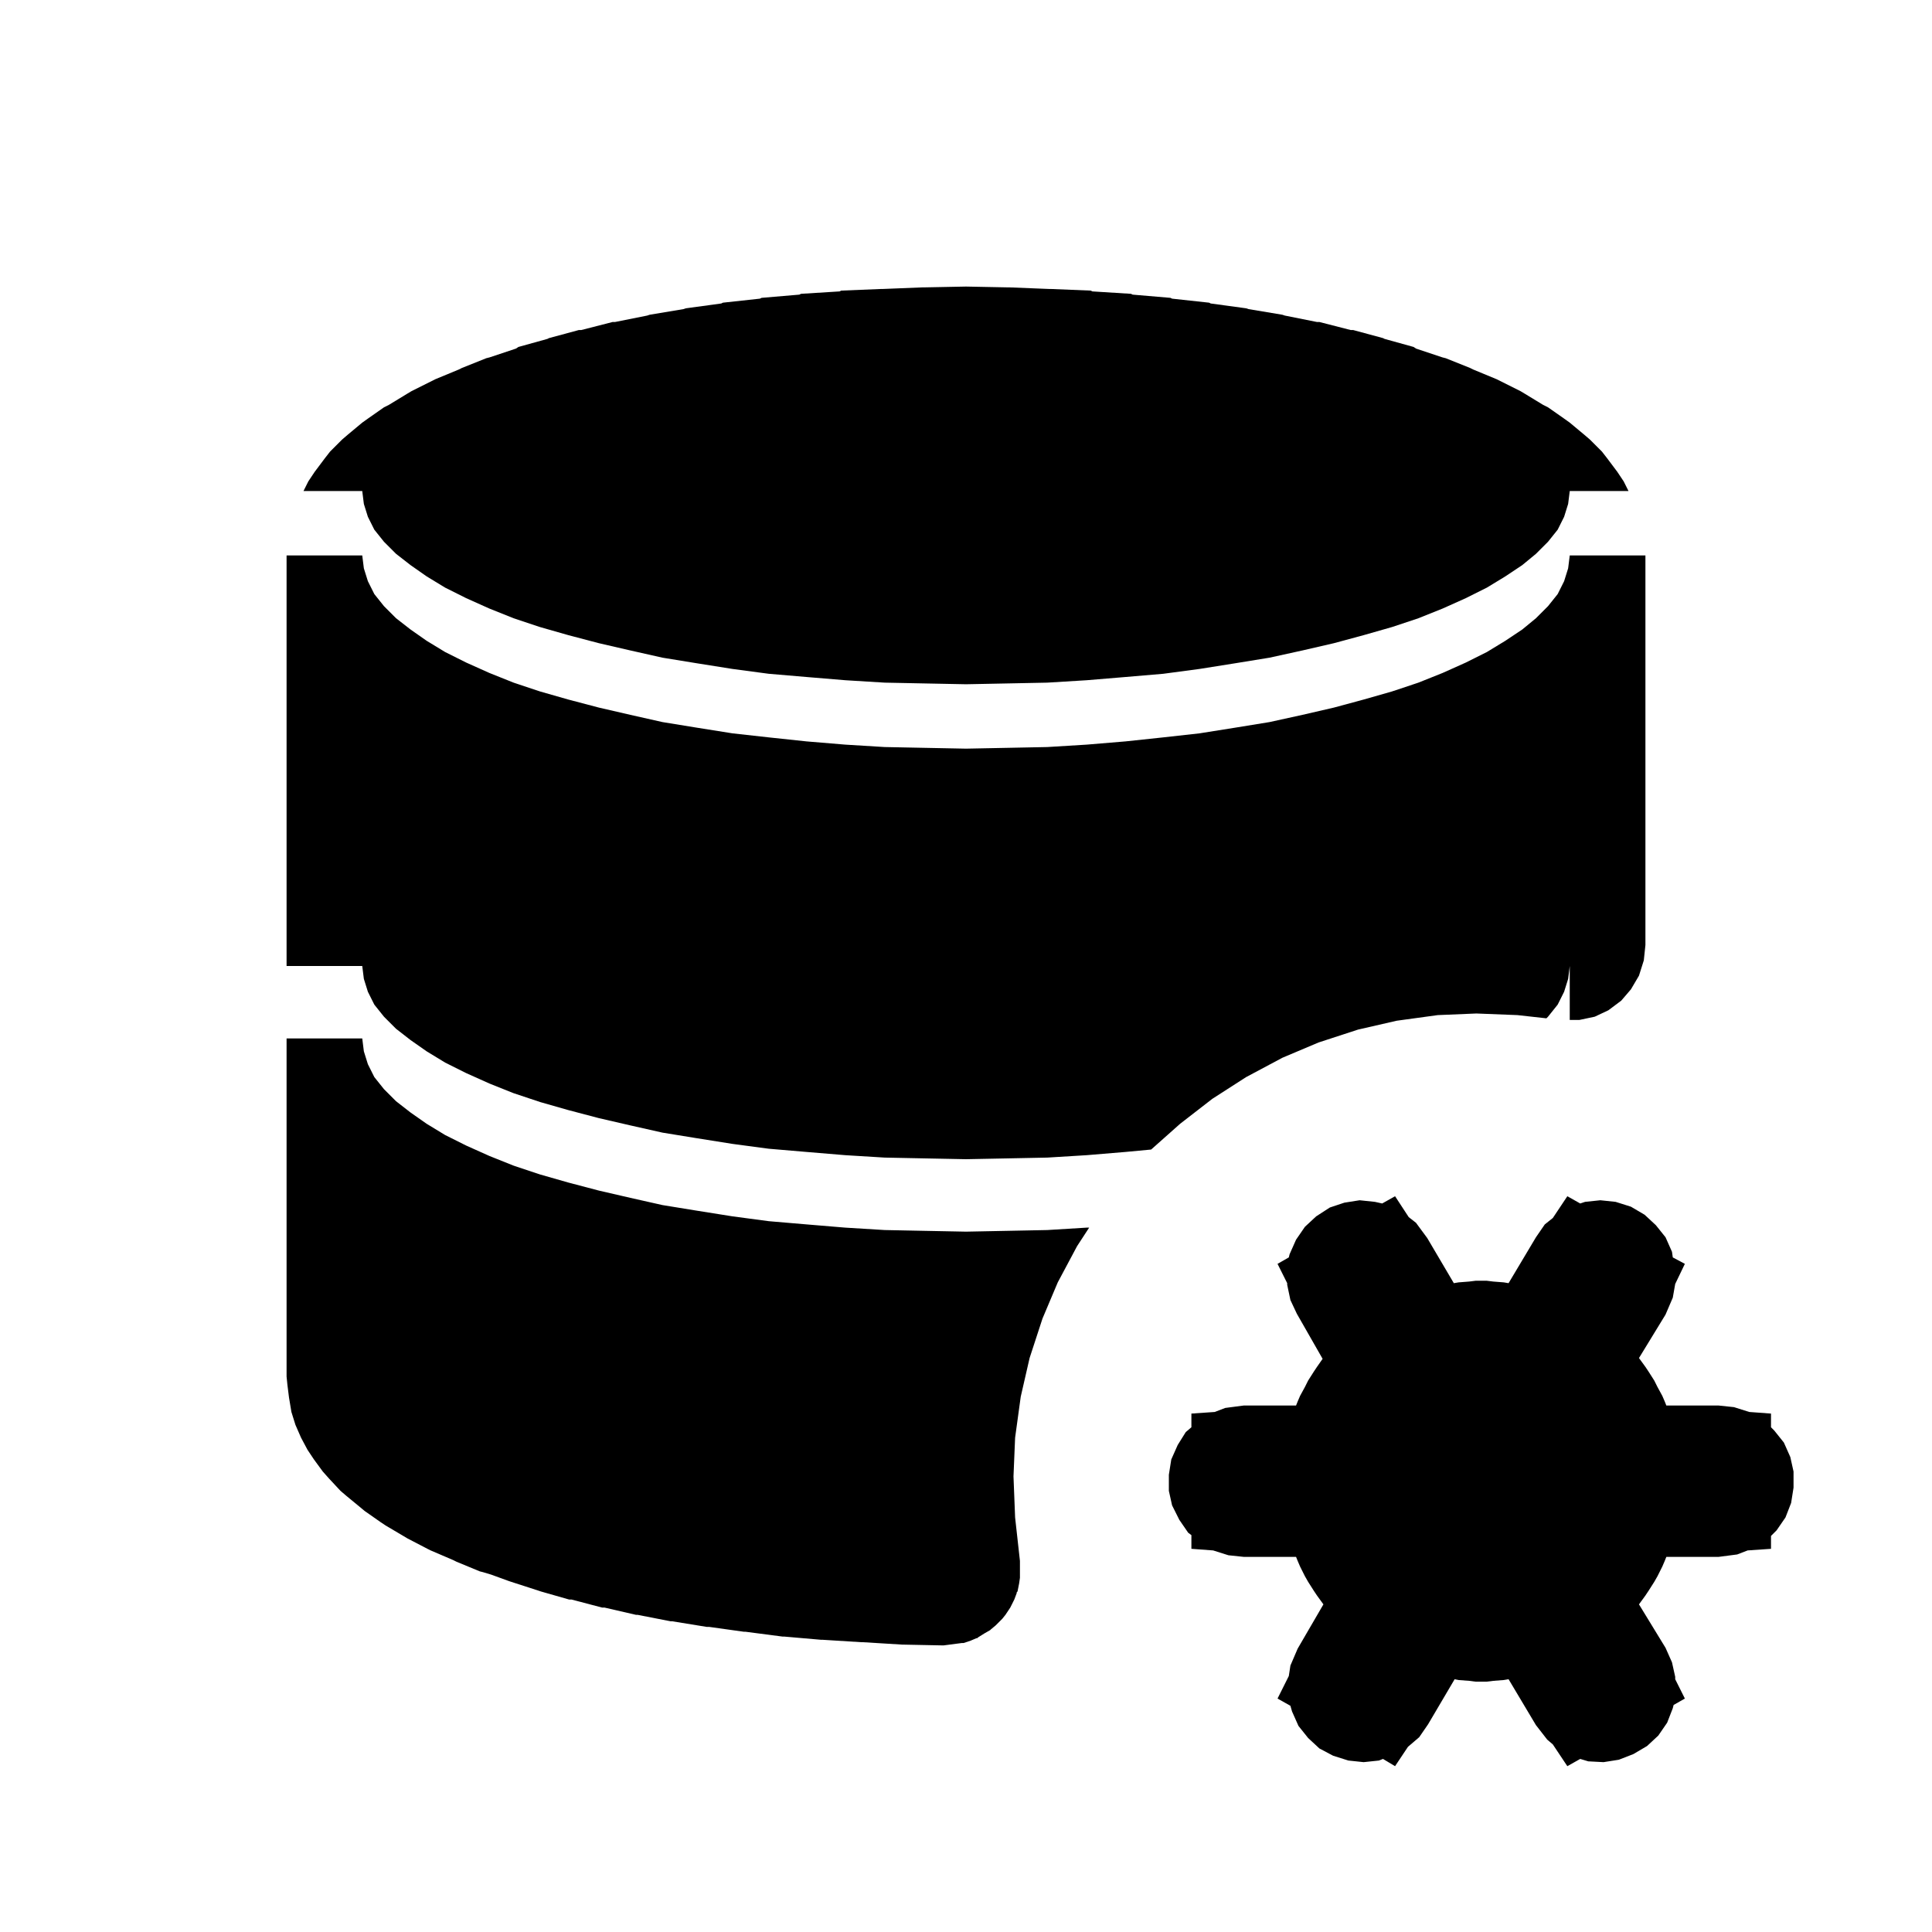
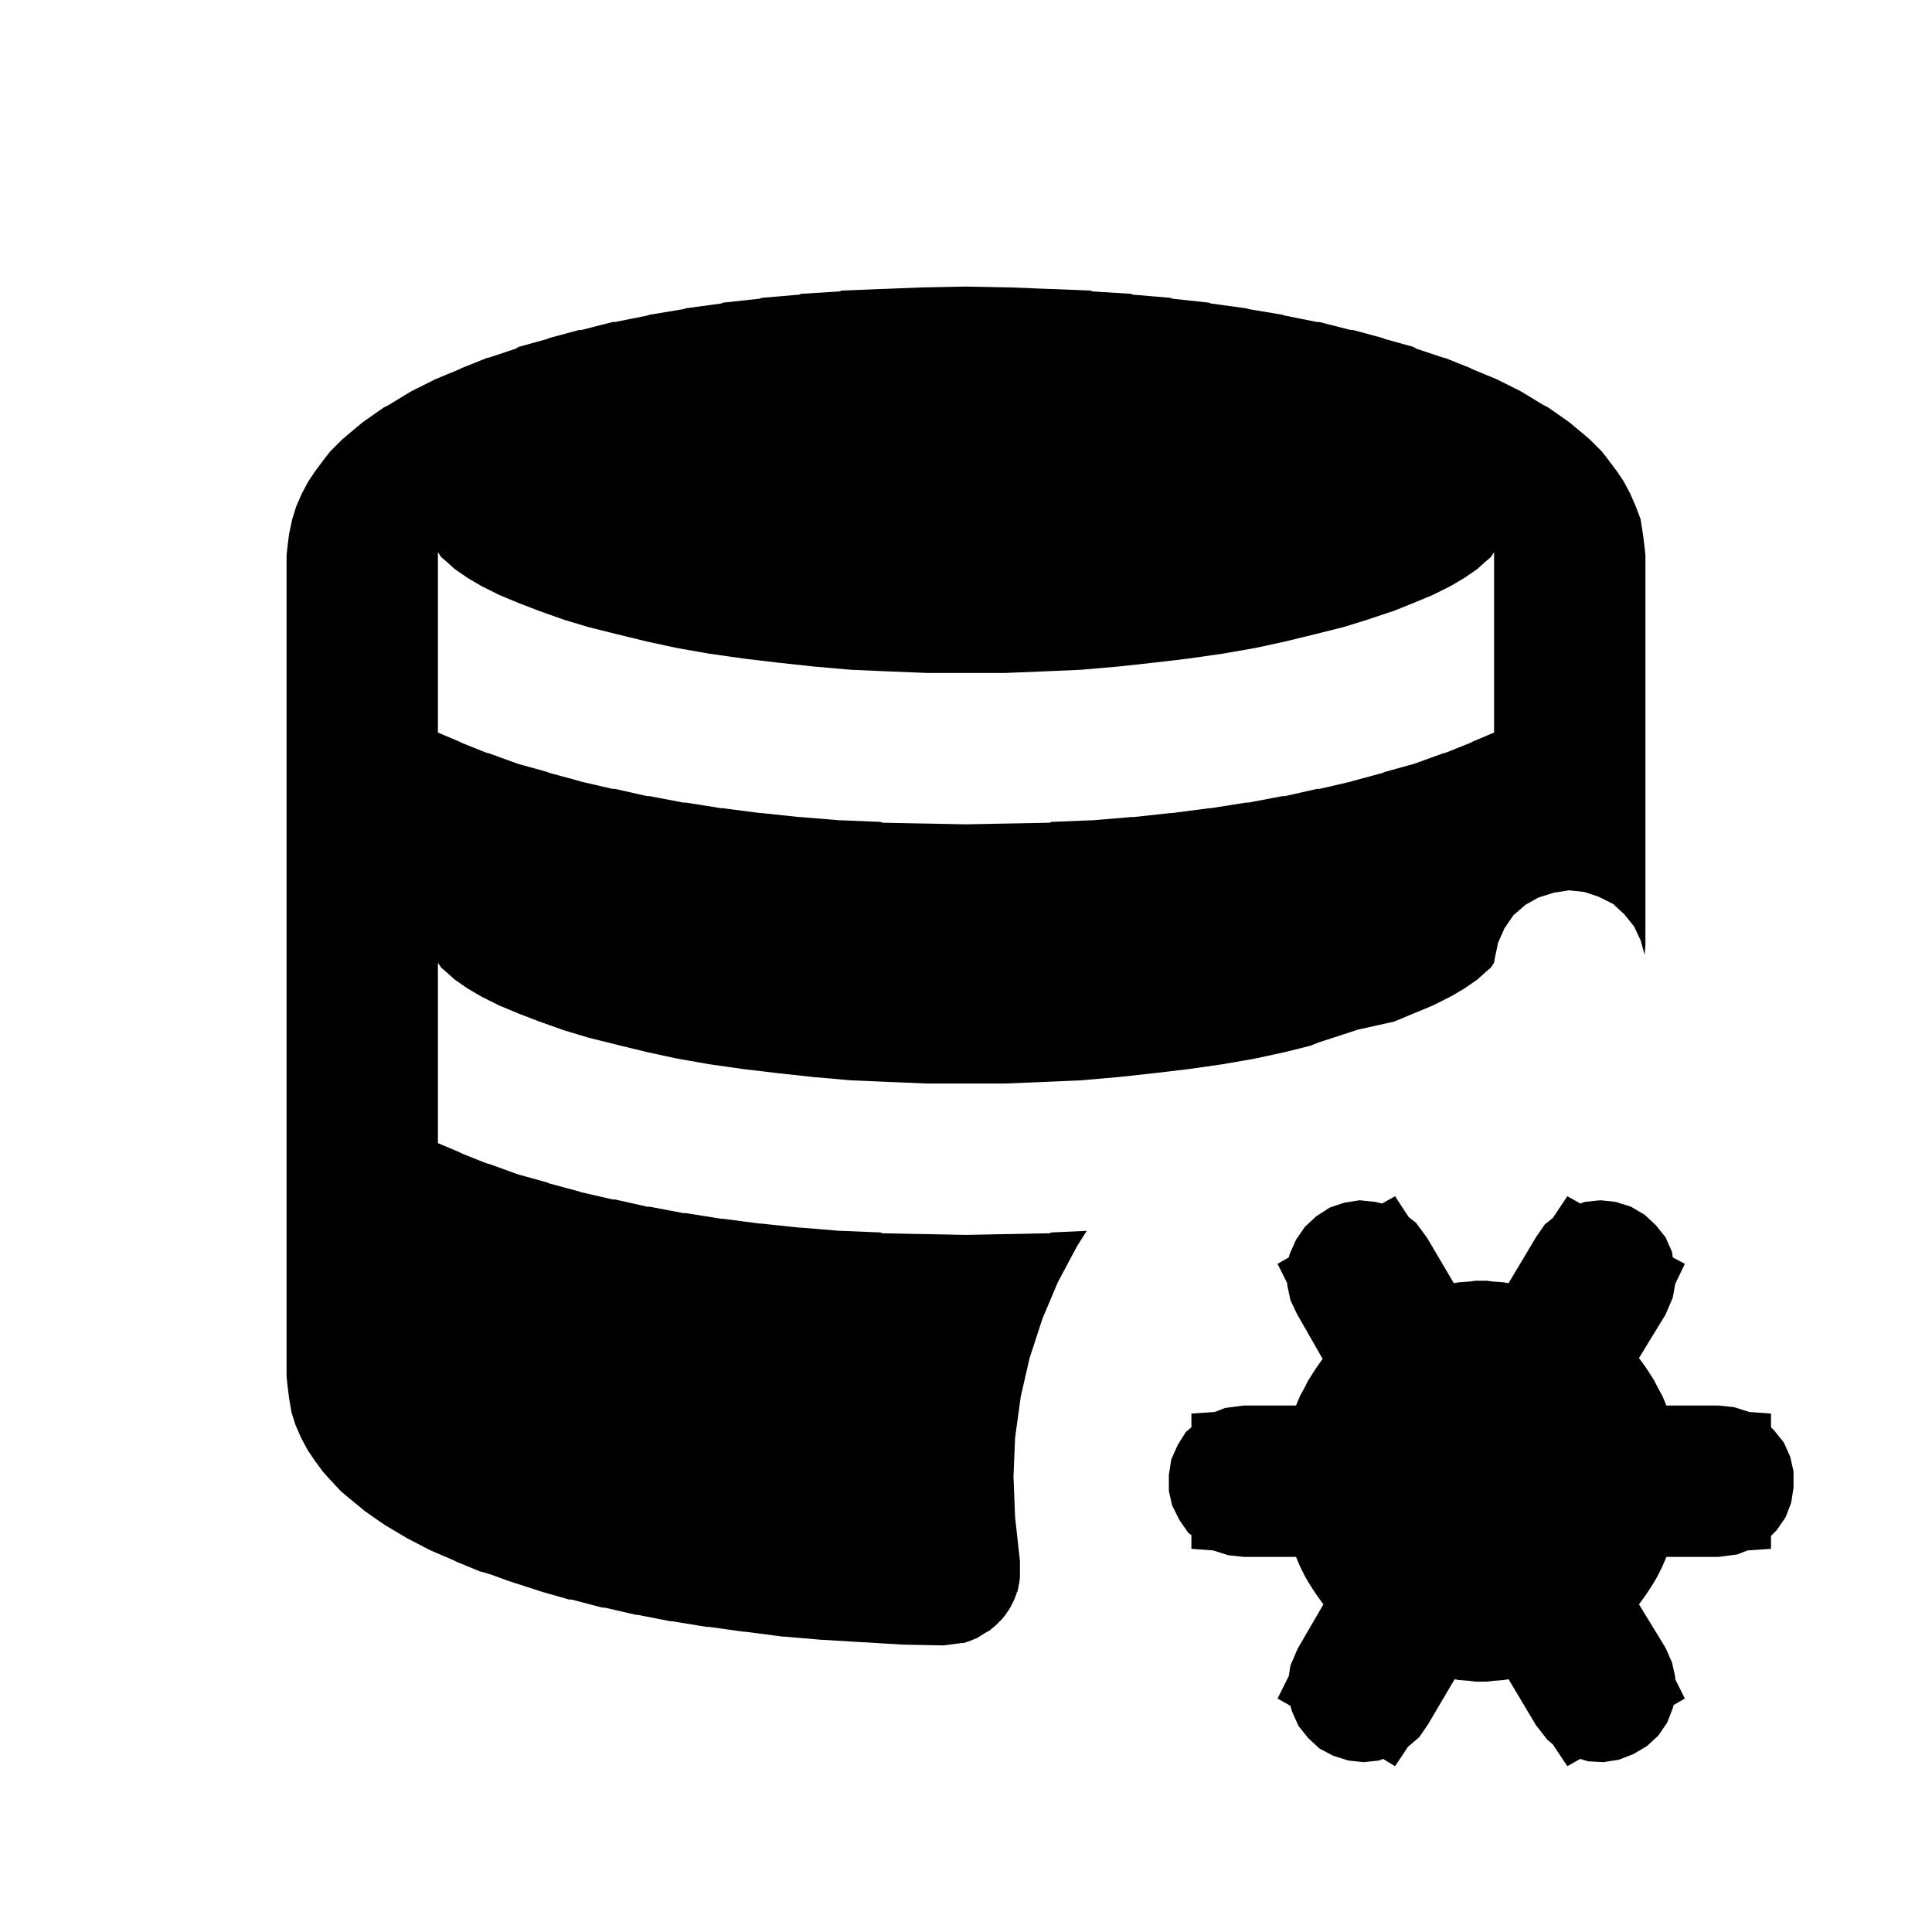
<svg xmlns="http://www.w3.org/2000/svg" viewBox="0 0 24 24" width="16" height="16" fill="currentColor">
-   <path d="M19.63 14.95L19.69 14.93L19.88 14.91L20.07 14.93L20.26 14.99L20.43 15.09L20.57 15.22L20.69 15.37L20.77 15.55L20.78 15.62L20.93 15.7L20.81 15.95L20.78 16.12L20.69 16.33L20.36 16.87L20.44 16.98L20.48 17.04L20.55 17.15L20.59 17.23L20.65 17.34L20.68 17.41L20.7 17.46L21.35 17.46L21.54 17.48L21.73 17.54L21.73 17.54L22 17.56L22 17.73L22.04 17.77L22.16 17.92L22.24 18.1L22.28 18.28L22.28 18.48L22.25 18.67L22.18 18.85L22.07 19.01L22 19.08L22 19.24L21.71 19.26L21.58 19.31L21.35 19.34L20.7 19.34L20.68 19.39L20.65 19.46L20.59 19.58L20.55 19.65L20.48 19.76L20.44 19.82L20.36 19.93L20.69 20.47L20.77 20.65L20.81 20.83L20.81 20.86L20.93 21.1L20.79 21.18L20.78 21.22L20.71 21.4L20.6 21.56L20.46 21.69L20.29 21.79L20.11 21.86L19.92 21.89L19.73 21.88L19.63 21.85L19.47 21.94L19.29 21.67L19.22 21.61L19.08 21.43L18.74 20.86L18.68 20.87L18.55 20.88L18.47 20.89L18.33 20.89L18.25 20.88L18.12 20.87L18.07 20.86L17.74 21.42L17.63 21.58L17.49 21.7L17.33 21.94L17.18 21.85L17.13 21.87L16.94 21.89L16.75 21.87L16.56 21.81L16.39 21.72L16.25 21.59L16.13 21.44L16.05 21.26L16.03 21.19L15.87 21.1L16.01 20.82L16.03 20.69L16.12 20.48L16.44 19.93L16.36 19.82L16.32 19.76L16.25 19.65L16.21 19.58L16.15 19.46L16.12 19.39L16.1 19.34L15.45 19.34L15.26 19.32L15.07 19.26L15.07 19.26L14.8 19.24L14.8 19.07L14.76 19.04L14.65 18.88L14.56 18.7L14.52 18.52L14.52 18.32L14.55 18.13L14.63 17.95L14.73 17.79L14.8 17.73L14.8 17.56L15.09 17.54L15.22 17.49L15.45 17.46L16.1 17.46L16.12 17.41L16.15 17.34L16.21 17.23L16.25 17.15L16.32 17.04L16.36 16.98L16.43 16.88L16.11 16.32L16.03 16.15L15.99 15.96L15.99 15.94L15.87 15.7L16.01 15.62L16.02 15.58L16.1 15.4L16.21 15.24L16.35 15.11L16.52 15L16.7 14.94L16.89 14.91L17.08 14.93L17.17 14.95L17.33 14.86L17.5 15.12L17.59 15.19L17.73 15.38L18.06 15.94L18.12 15.93L18.25 15.92L18.33 15.91L18.47 15.91L18.55 15.92L18.68 15.93L18.74 15.94L19.08 15.37L19.19 15.21L19.29 15.13L19.47 14.86ZM4.52 13.06L4.57 13.22L4.65 13.38L4.77 13.53L4.92 13.68L5.1 13.82L5.3 13.96L5.53 14.1L5.79 14.23L6.08 14.36L6.38 14.48L6.71 14.59L7.06 14.69L7.44 14.79L7.83 14.88L8.23 14.97L8.66 15.04L9.1 15.11L9.55 15.17L10.02 15.21L10.5 15.25L10.99 15.28L11.49 15.29L12 15.3L12.51 15.29L13.01 15.28L13.5 15.25L13.53 15.25L13.38 15.48L13.14 15.93L12.95 16.38L12.79 16.87L12.68 17.35L12.61 17.86L12.59 18.34L12.61 18.85L12.67 19.39L12.67 19.6L12.66 19.67L12.64 19.77L12.63 19.78L12.63 19.79L12.6 19.87L12.55 19.97L12.49 20.06L12.45 20.11L12.37 20.19L12.31 20.24L12.3 20.25L12.23 20.29L12.15 20.34L12.14 20.35L12.13 20.35L12.06 20.38L11.97 20.41L11.95 20.41L11.72 20.44L11.22 20.43L11.21 20.43L10.72 20.4L10.7 20.4L10.22 20.37L10.2 20.37L9.74 20.33L9.72 20.33L9.26 20.27L9.24 20.27L8.81 20.21L8.78 20.21L8.35 20.14L8.33 20.14L7.92 20.06L7.9 20.06L7.51 19.97L7.48 19.97L7.1 19.87L7.07 19.87L6.72 19.77L6.69 19.76L6.35 19.65L6.32 19.64L6.1 19.56L6 19.53L5.96 19.52L5.67 19.4L5.63 19.38L5.35 19.26L5.31 19.24L5.06 19.11L5.01 19.08L4.79 18.95L4.73 18.91L4.53 18.77L4.47 18.72L4.3 18.58L4.23 18.52L4.09 18.37L4.01 18.28L3.9 18.13L3.82 18.01L3.74 17.86L3.67 17.7L3.62 17.54L3.59 17.36L3.57 17.2L3.56 17.1L3.56 12.9L4.5 12.9ZM4.52 7.06L4.57 7.22L4.65 7.38L4.77 7.53L4.92 7.68L5.1 7.82L5.3 7.96L5.53 8.1L5.79 8.23L6.08 8.36L6.38 8.48L6.71 8.59L7.06 8.69L7.44 8.79L7.83 8.88L8.23 8.97L8.66 9.04L9.1 9.11L9.55 9.16L10.02 9.21L10.5 9.25L10.99 9.28L11.49 9.29L12 9.3L12.51 9.29L13.01 9.28L13.5 9.25L13.98 9.21L14.45 9.16L14.9 9.11L15.34 9.04L15.77 8.97L16.18 8.88L16.57 8.79L16.94 8.69L17.29 8.59L17.62 8.48L17.92 8.36L18.21 8.23L18.47 8.1L18.7 7.96L18.91 7.82L19.08 7.68L19.23 7.53L19.35 7.38L19.43 7.22L19.48 7.06L19.5 6.9L20.44 6.9L20.44 11.74L20.42 11.93L20.36 12.12L20.26 12.29L20.14 12.43L19.98 12.55L19.81 12.63L19.62 12.67L19.5 12.67L19.5 12L19.48 12.16L19.43 12.32L19.35 12.48L19.23 12.63L19.21 12.65L18.85 12.61L18.34 12.59L17.86 12.61L17.35 12.68L16.87 12.79L16.38 12.95L15.93 13.14L15.48 13.38L15.06 13.65L14.66 13.96L14.3 14.28L13.98 14.31L13.5 14.35L13.01 14.38L12.51 14.39L12 14.4L11.49 14.39L10.99 14.38L10.5 14.35L10.02 14.31L9.55 14.27L9.1 14.21L8.66 14.14L8.23 14.07L7.83 13.98L7.44 13.89L7.06 13.79L6.71 13.69L6.38 13.58L6.08 13.46L5.79 13.33L5.53 13.2L5.3 13.06L5.1 12.92L4.92 12.78L4.77 12.63L4.65 12.48L4.57 12.32L4.52 12.16L4.5 12L3.56 12L3.56 6.9L4.5 6.9ZM12.52 3.57L12.54 3.57L13.04 3.59L13.06 3.59L13.55 3.61L13.57 3.62L14.05 3.65L14.07 3.66L14.54 3.7L14.56 3.71L15.02 3.76L15.04 3.77L15.48 3.83L15.51 3.84L15.93 3.91L15.96 3.92L16.36 4L16.39 4L16.78 4.1L16.81 4.1L17.18 4.2L17.2 4.21L17.56 4.31L17.59 4.33L17.92 4.44L17.96 4.45L18.26 4.57L18.3 4.59L18.59 4.71L18.89 4.86L18.94 4.89L19.17 5.03L19.23 5.06L19.43 5.2L19.5 5.25L19.68 5.4L19.75 5.46L19.9 5.61L19.97 5.7L20.09 5.86L20.17 5.98L20.23 6.1L19.5 6.1L19.48 6.26L19.43 6.42L19.35 6.58L19.23 6.73L19.08 6.88L18.91 7.02L18.7 7.16L18.47 7.3L18.21 7.43L17.92 7.56L17.62 7.68L17.29 7.79L16.94 7.89L16.57 7.99L16.18 8.08L15.77 8.17L15.34 8.24L14.9 8.31L14.45 8.37L13.98 8.41L13.5 8.45L13.01 8.48L12.51 8.49L12 8.5L11.49 8.49L10.99 8.48L10.5 8.45L10.02 8.41L9.55 8.37L9.1 8.31L8.66 8.24L8.23 8.17L7.83 8.08L7.44 7.99L7.06 7.89L6.71 7.79L6.38 7.68L6.08 7.56L5.79 7.43L5.53 7.3L5.3 7.16L5.1 7.02L4.92 6.88L4.77 6.73L4.65 6.58L4.57 6.42L4.52 6.26L4.5 6.1L3.77 6.1L3.83 5.98L3.91 5.86L4.03 5.7L4.1 5.61L4.25 5.46L4.32 5.4L4.5 5.25L4.57 5.2L4.77 5.06L4.83 5.03L5.06 4.89L5.11 4.86L5.41 4.71L5.7 4.59L5.74 4.57L6.04 4.45L6.08 4.44L6.41 4.33L6.44 4.31L6.8 4.21L6.82 4.2L7.19 4.1L7.22 4.1L7.61 4L7.64 4L8.04 3.92L8.07 3.91L8.49 3.84L8.52 3.83L8.96 3.77L8.98 3.76L9.44 3.71L9.46 3.7L9.93 3.66L9.95 3.65L10.43 3.62L10.45 3.61L10.94 3.59L10.96 3.59L11.46 3.57L11.48 3.57L11.99 3.56L12.01 3.56Z" />
+   <path d="M19.63 14.95L19.69 14.93L19.88 14.91L20.07 14.93L20.26 14.99L20.43 15.09L20.57 15.22L20.69 15.37L20.77 15.55L20.78 15.62L20.93 15.7L20.81 15.95L20.78 16.12L20.69 16.33L20.36 16.87L20.44 16.98L20.48 17.04L20.55 17.15L20.59 17.23L20.65 17.34L20.68 17.41L20.7 17.46L21.35 17.46L21.54 17.48L21.73 17.54L21.73 17.54L22 17.56L22 17.73L22.04 17.77L22.16 17.92L22.24 18.1L22.28 18.28L22.28 18.48L22.25 18.67L22.18 18.85L22.07 19.01L22 19.08L22 19.24L21.71 19.26L21.58 19.31L21.35 19.34L20.7 19.34L20.68 19.39L20.65 19.46L20.59 19.58L20.55 19.65L20.48 19.76L20.44 19.82L20.36 19.93L20.69 20.47L20.77 20.65L20.81 20.83L20.81 20.86L20.93 21.1L20.79 21.18L20.78 21.22L20.71 21.4L20.6 21.56L20.46 21.69L20.29 21.79L20.11 21.86L19.92 21.89L19.73 21.88L19.63 21.85L19.47 21.94L19.29 21.67L19.22 21.61L19.08 21.43L18.74 20.86L18.68 20.87L18.55 20.88L18.47 20.89L18.33 20.89L18.25 20.88L18.12 20.87L18.07 20.86L17.74 21.42L17.63 21.58L17.49 21.7L17.33 21.94L17.18 21.85L17.13 21.87L16.94 21.89L16.75 21.87L16.56 21.81L16.39 21.72L16.25 21.59L16.13 21.44L16.05 21.26L16.03 21.19L15.87 21.1L16.01 20.82L16.03 20.69L16.12 20.48L16.44 19.93L16.36 19.82L16.32 19.76L16.25 19.65L16.21 19.58L16.15 19.46L16.12 19.39L16.1 19.34L15.45 19.34L15.26 19.32L15.07 19.26L15.07 19.26L14.8 19.24L14.8 19.07L14.76 19.04L14.65 18.88L14.56 18.7L14.52 18.52L14.52 18.32L14.55 18.13L14.63 17.95L14.73 17.79L14.8 17.73L14.8 17.56L15.09 17.54L15.22 17.49L15.45 17.46L16.1 17.46L16.12 17.41L16.15 17.34L16.21 17.23L16.25 17.15L16.32 17.04L16.36 16.98L16.43 16.88L16.11 16.32L16.03 16.15L15.99 15.96L15.99 15.94L15.87 15.7L16.01 15.62L16.02 15.58L16.1 15.4L16.21 15.24L16.35 15.11L16.52 15L16.7 14.94L16.89 14.91L17.08 14.93L17.17 14.95L17.33 14.86L17.5 15.12L17.59 15.19L17.73 15.38L18.06 15.94L18.12 15.93L18.25 15.92L18.33 15.91L18.47 15.91L18.55 15.92L18.68 15.93L18.74 15.94L19.08 15.37L19.19 15.21L19.29 15.13L19.47 14.86ZM12.52 3.57L12.54 3.57L13.04 3.59L13.06 3.59L13.55 3.61L13.57 3.62L14.05 3.65L14.07 3.66L14.54 3.7L14.56 3.71L15.02 3.76L15.04 3.77L15.48 3.83L15.51 3.84L15.93 3.91L15.96 3.92L16.36 4L16.39 4L16.78 4.1L16.81 4.1L17.18 4.2L17.2 4.21L17.56 4.31L17.59 4.33L17.92 4.44L17.96 4.45L18.26 4.57L18.3 4.59L18.59 4.71L18.89 4.86L18.94 4.89L19.17 5.03L19.23 5.06L19.43 5.2L19.5 5.25L19.68 5.4L19.75 5.46L19.9 5.61L19.97 5.7L20.09 5.86L20.17 5.98L20.25 6.13L20.32 6.29L20.38 6.45L20.41 6.64L20.43 6.8L20.44 6.9L20.44 11.74L20.43 11.86L20.38 11.68L20.3 11.51L20.18 11.36L20.04 11.23L19.86 11.14L19.68 11.08L19.49 11.06L19.3 11.09L19.11 11.15L18.95 11.24L18.8 11.37L18.69 11.53L18.61 11.71L18.57 11.9L18.56 11.96L18.52 12.02L18.45 12.08L18.35 12.17L18.19 12.28L18.02 12.38L17.8 12.49L17.32 12.69L16.87 12.79L16.38 12.95L16.28 12.99L15.96 13.07L15.59 13.15L15.19 13.22L14.77 13.28L14.35 13.33L13.89 13.38L13.43 13.42L12.97 13.44L12.48 13.46L11.52 13.46L11.03 13.44L10.57 13.42L10.11 13.38L9.65 13.33L9.23 13.28L8.81 13.22L8.41 13.15L8.04 13.07L7.67 12.98L7.31 12.89L7.01 12.8L6.7 12.69L6.44 12.59L6.2 12.49L5.98 12.38L5.81 12.28L5.65 12.17L5.55 12.08L5.48 12.02L5.44 11.96L5.44 14.2L5.7 14.31L5.74 14.33L6.04 14.45L6.08 14.46L6.41 14.58L6.44 14.59L6.8 14.69L6.82 14.7L7.19 14.8L7.22 14.81L7.61 14.9L7.64 14.9L8.04 14.99L8.07 14.99L8.49 15.07L8.52 15.07L8.96 15.14L8.98 15.14L9.44 15.2L9.46 15.2L9.93 15.25L9.95 15.25L10.43 15.29L10.45 15.29L10.94 15.31L10.96 15.32L11.46 15.33L11.48 15.33L11.99 15.34L12.01 15.34L12.52 15.33L12.54 15.33L13.04 15.32L13.06 15.31L13.5 15.29L13.38 15.48L13.14 15.93L12.95 16.38L12.79 16.87L12.68 17.35L12.61 17.86L12.59 18.34L12.61 18.85L12.67 19.39L12.67 19.6L12.66 19.67L12.64 19.77L12.63 19.78L12.63 19.79L12.6 19.87L12.55 19.97L12.49 20.06L12.45 20.11L12.37 20.19L12.31 20.24L12.3 20.25L12.23 20.29L12.15 20.34L12.14 20.35L12.13 20.35L12.06 20.38L11.97 20.41L11.95 20.41L11.72 20.44L11.22 20.43L11.21 20.43L10.72 20.4L10.7 20.4L10.22 20.37L10.2 20.37L9.74 20.33L9.72 20.33L9.26 20.27L9.24 20.27L8.81 20.21L8.78 20.21L8.35 20.14L8.33 20.14L7.92 20.06L7.9 20.06L7.51 19.97L7.48 19.97L7.1 19.87L7.07 19.87L6.72 19.77L6.69 19.76L6.35 19.65L6.32 19.64L6.1 19.56L6 19.53L5.96 19.52L5.67 19.4L5.63 19.38L5.35 19.26L5.31 19.24L5.06 19.11L5.01 19.08L4.79 18.95L4.73 18.91L4.53 18.77L4.47 18.72L4.3 18.58L4.23 18.52L4.09 18.37L4.01 18.28L3.9 18.13L3.82 18.01L3.74 17.86L3.67 17.7L3.62 17.54L3.59 17.36L3.57 17.2L3.56 17.1L3.56 6.9L3.57 6.8L3.59 6.64L3.63 6.45L3.68 6.29L3.75 6.13L3.83 5.98L3.91 5.86L4.03 5.7L4.1 5.61L4.25 5.46L4.32 5.4L4.5 5.25L4.57 5.2L4.77 5.06L4.83 5.03L5.06 4.89L5.11 4.86L5.41 4.71L5.7 4.59L5.74 4.57L6.04 4.45L6.08 4.44L6.41 4.33L6.44 4.31L6.8 4.21L6.82 4.2L7.19 4.1L7.22 4.1L7.61 4L7.64 4L8.04 3.92L8.07 3.91L8.49 3.84L8.52 3.83L8.96 3.77L8.98 3.76L9.44 3.71L9.46 3.7L9.93 3.66L9.95 3.65L10.43 3.62L10.45 3.61L10.94 3.59L10.96 3.59L11.46 3.57L11.48 3.57L11.99 3.56L12.01 3.56ZM18.52 6.92L18.45 6.98L18.35 7.07L18.19 7.18L18.02 7.28L17.8 7.39L17.56 7.49L17.31 7.59L16.98 7.7L16.69 7.79L16.33 7.88L15.96 7.97L15.59 8.05L15.19 8.12L14.77 8.18L14.35 8.23L13.89 8.28L13.43 8.32L12.97 8.34L12.48 8.36L11.52 8.36L11.03 8.34L10.57 8.32L10.11 8.28L9.65 8.23L9.23 8.18L8.81 8.12L8.41 8.05L8.04 7.97L7.67 7.88L7.31 7.79L7.01 7.7L6.7 7.59L6.44 7.49L6.2 7.39L5.98 7.28L5.81 7.18L5.65 7.07L5.55 6.98L5.48 6.92L5.44 6.86L5.44 9.1L5.7 9.21L5.74 9.23L6.04 9.35L6.08 9.36L6.41 9.48L6.44 9.49L6.8 9.59L6.82 9.6L7.19 9.7L7.22 9.71L7.61 9.8L7.64 9.8L8.04 9.89L8.07 9.89L8.49 9.97L8.52 9.97L8.96 10.04L8.98 10.04L9.44 10.1L9.46 10.1L9.93 10.15L9.95 10.15L10.43 10.19L10.45 10.19L10.94 10.21L10.96 10.22L11.46 10.23L11.48 10.23L11.99 10.24L12.01 10.24L12.52 10.23L12.54 10.23L13.04 10.22L13.06 10.21L13.55 10.19L13.57 10.19L14.05 10.15L14.08 10.15L14.54 10.1L14.56 10.1L15.02 10.04L15.04 10.04L15.48 9.97L15.51 9.97L15.93 9.89L15.96 9.89L16.36 9.8L16.39 9.8L16.78 9.71L16.81 9.7L17.18 9.6L17.2 9.59L17.56 9.49L17.59 9.48L17.92 9.36L17.96 9.35L18.26 9.23L18.3 9.21L18.56 9.1L18.56 6.86Z" />
</svg>
